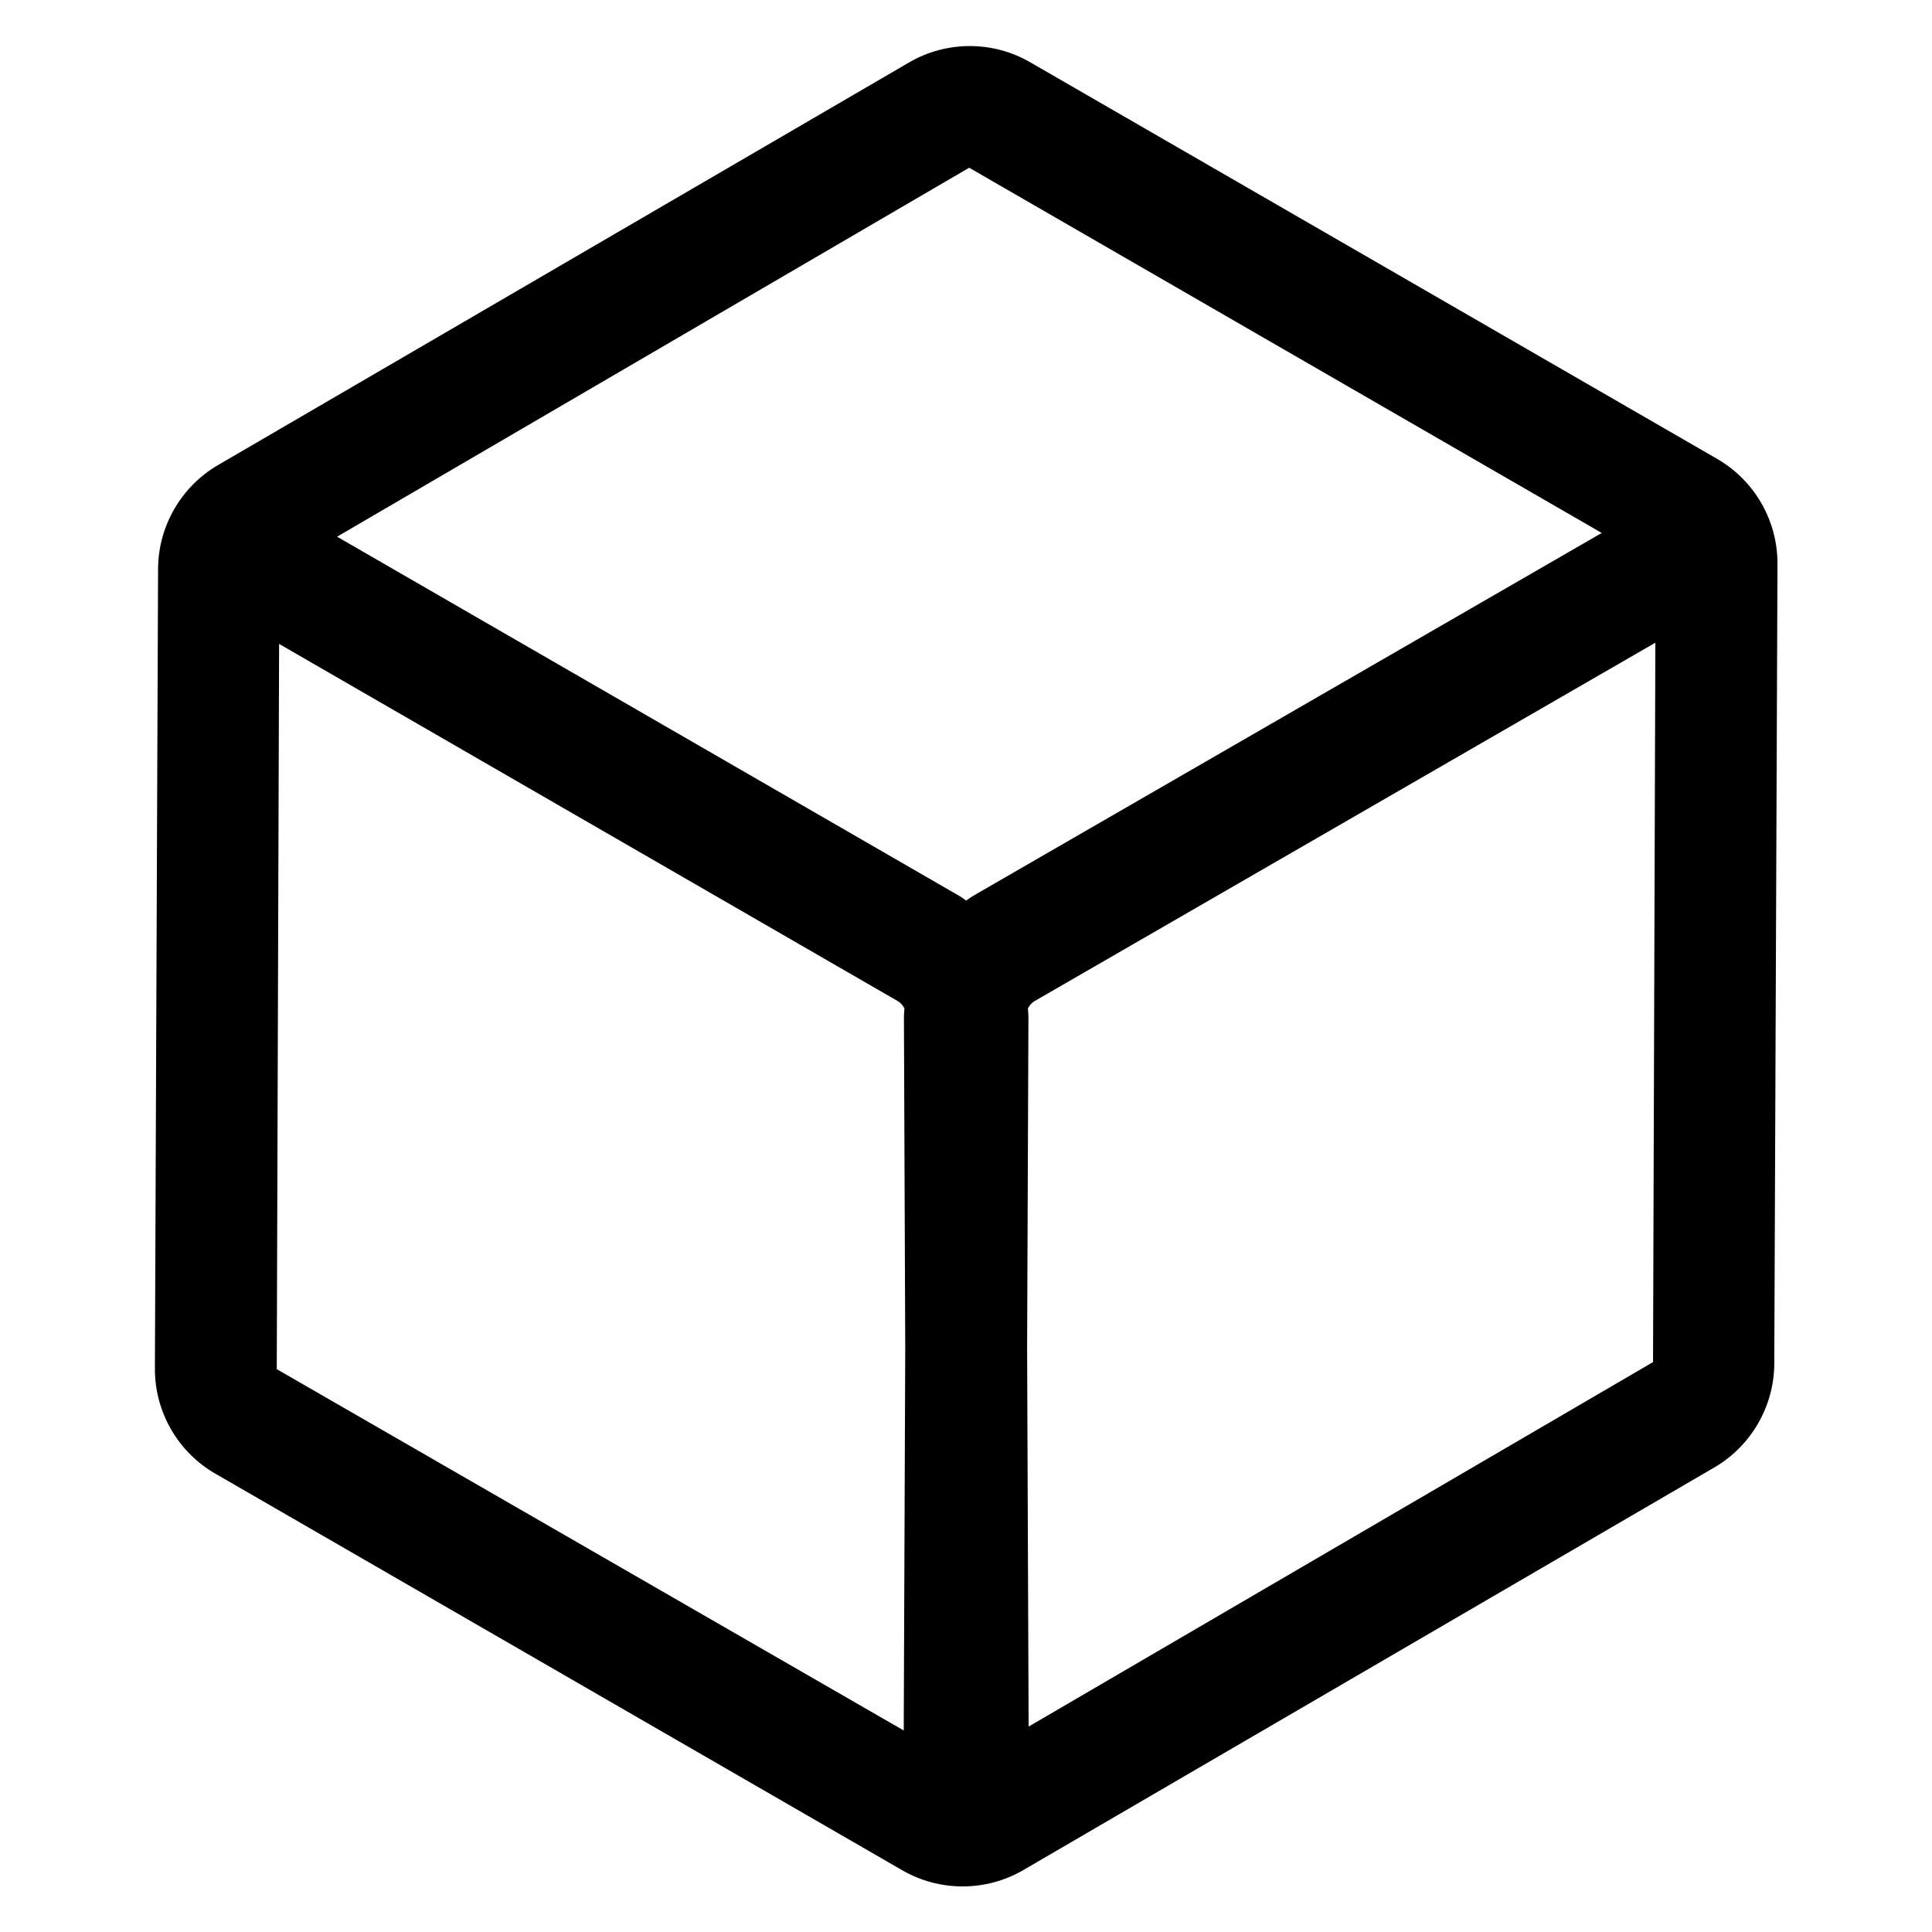
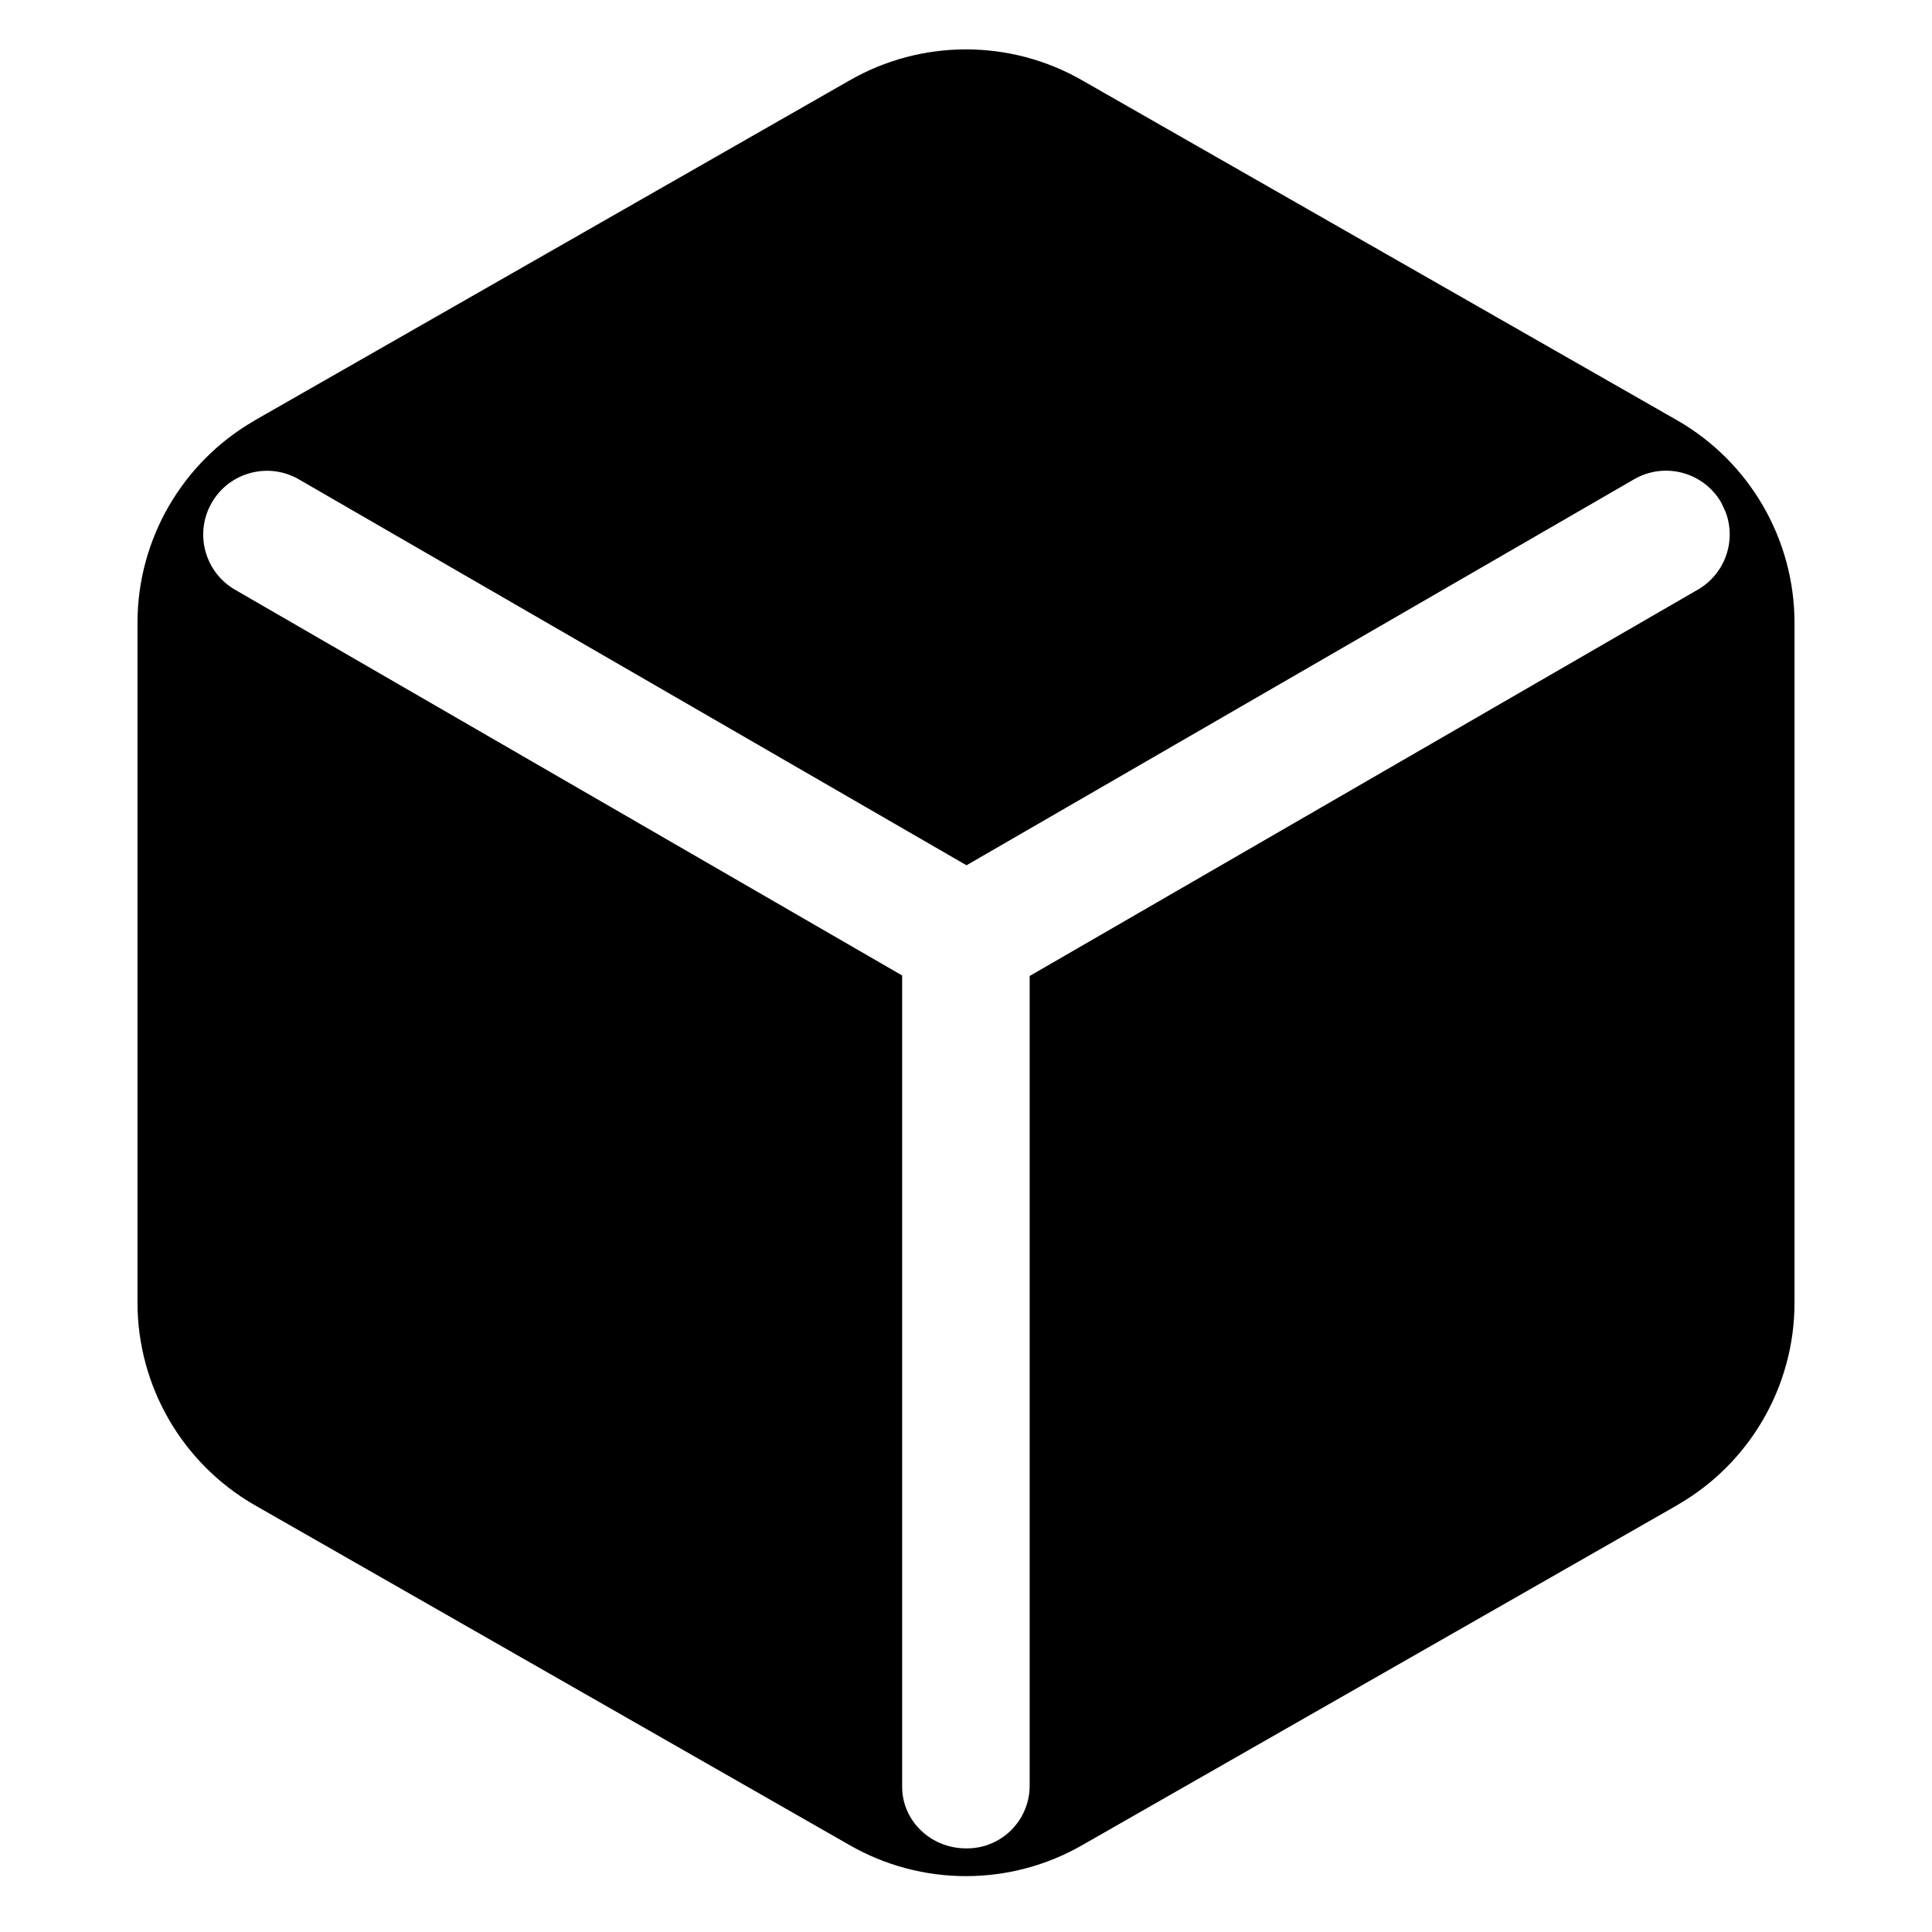
- <svg xmlns="http://www.w3.org/2000/svg" t="1679070302676" class="icon" viewBox="0 0 1024 1024" version="1.1" p-id="1173" width="128" height="128">
-   <path d="M910.13 243.22L545.97 32.97c-19.82-11.46-44.41-11.4-64.16 0.13L115.54 246.51c-19.5 11.36-31.68 32.43-31.76 54.99L82.1 725.44c-0.08 22.87 12.16 44.16 31.97 55.6l364.16 210.25c9.86 5.7 20.92 8.55 31.97 8.55 11.13 0 22.27-2.89 32.19-8.67l366.27-213.41c19.5-11.36 31.66-32.43 31.75-54.99l1.69-423.93c0.08-22.88-12.16-44.18-31.97-55.62zM513.68 88.9l335.28 193.58-332.93 192.2c-1.38 0.8-2.63 1.76-3.94 2.64-1.32-0.88-2.56-1.85-3.94-2.64L178.66 284.46 513.68 88.9zM146.69 725.68l1.24-384.39 327.91 189.32c1.59 0.92 2.74 2.31 3.54 3.89-0.09 1.49-0.29 2.95-0.28 4.45l0.7 175.55-0.8 202.69-332.31-191.51z m398.5 189.44l-0.8-200.61 0.7-175.54c0.01-1.5-0.2-2.97-0.28-4.46 0.8-1.59 1.95-2.98 3.53-3.9l329.03-189.96-1.23 381.29-330.95 193.18z" p-id="1174" />
+ <svg xmlns="http://www.w3.org/2000/svg" t="1683254592786" class="icon" viewBox="0 0 1024 1024" version="1.1" p-id="1352" width="64" height="64">
+   <path d="M450.092 42.736a123.87 123.87 0 0 1 123.764 0L889.064 222.847a123.923 123.923 0 0 1 62.067 107.241v360.382c0 44.22-23.619 85.051-61.961 107.135l-0.106 0.106-315.208 180.111a123.87 123.87 0 0 1-123.764 0L134.936 797.71a123.923 123.923 0 0 1-62.067-107.241V330.088c0-44.22 23.672-85.051 61.961-107.135l0.106-0.106z m462.168 223.59a33.787 33.787 0 0 0-46.18-12.286l-353.815 204.578L158.45 254.093a33.787 33.787 0 0 0-33.893 58.466l353.603 204.472v430.022c0 18.006 15.146 32.622 33.84 32.622a33.205 33.205 0 0 0 33.734-32.622V517.296l354.186-204.79a33.787 33.787 0 0 0 14.669-41.202z" p-id="1353" />
</svg>
